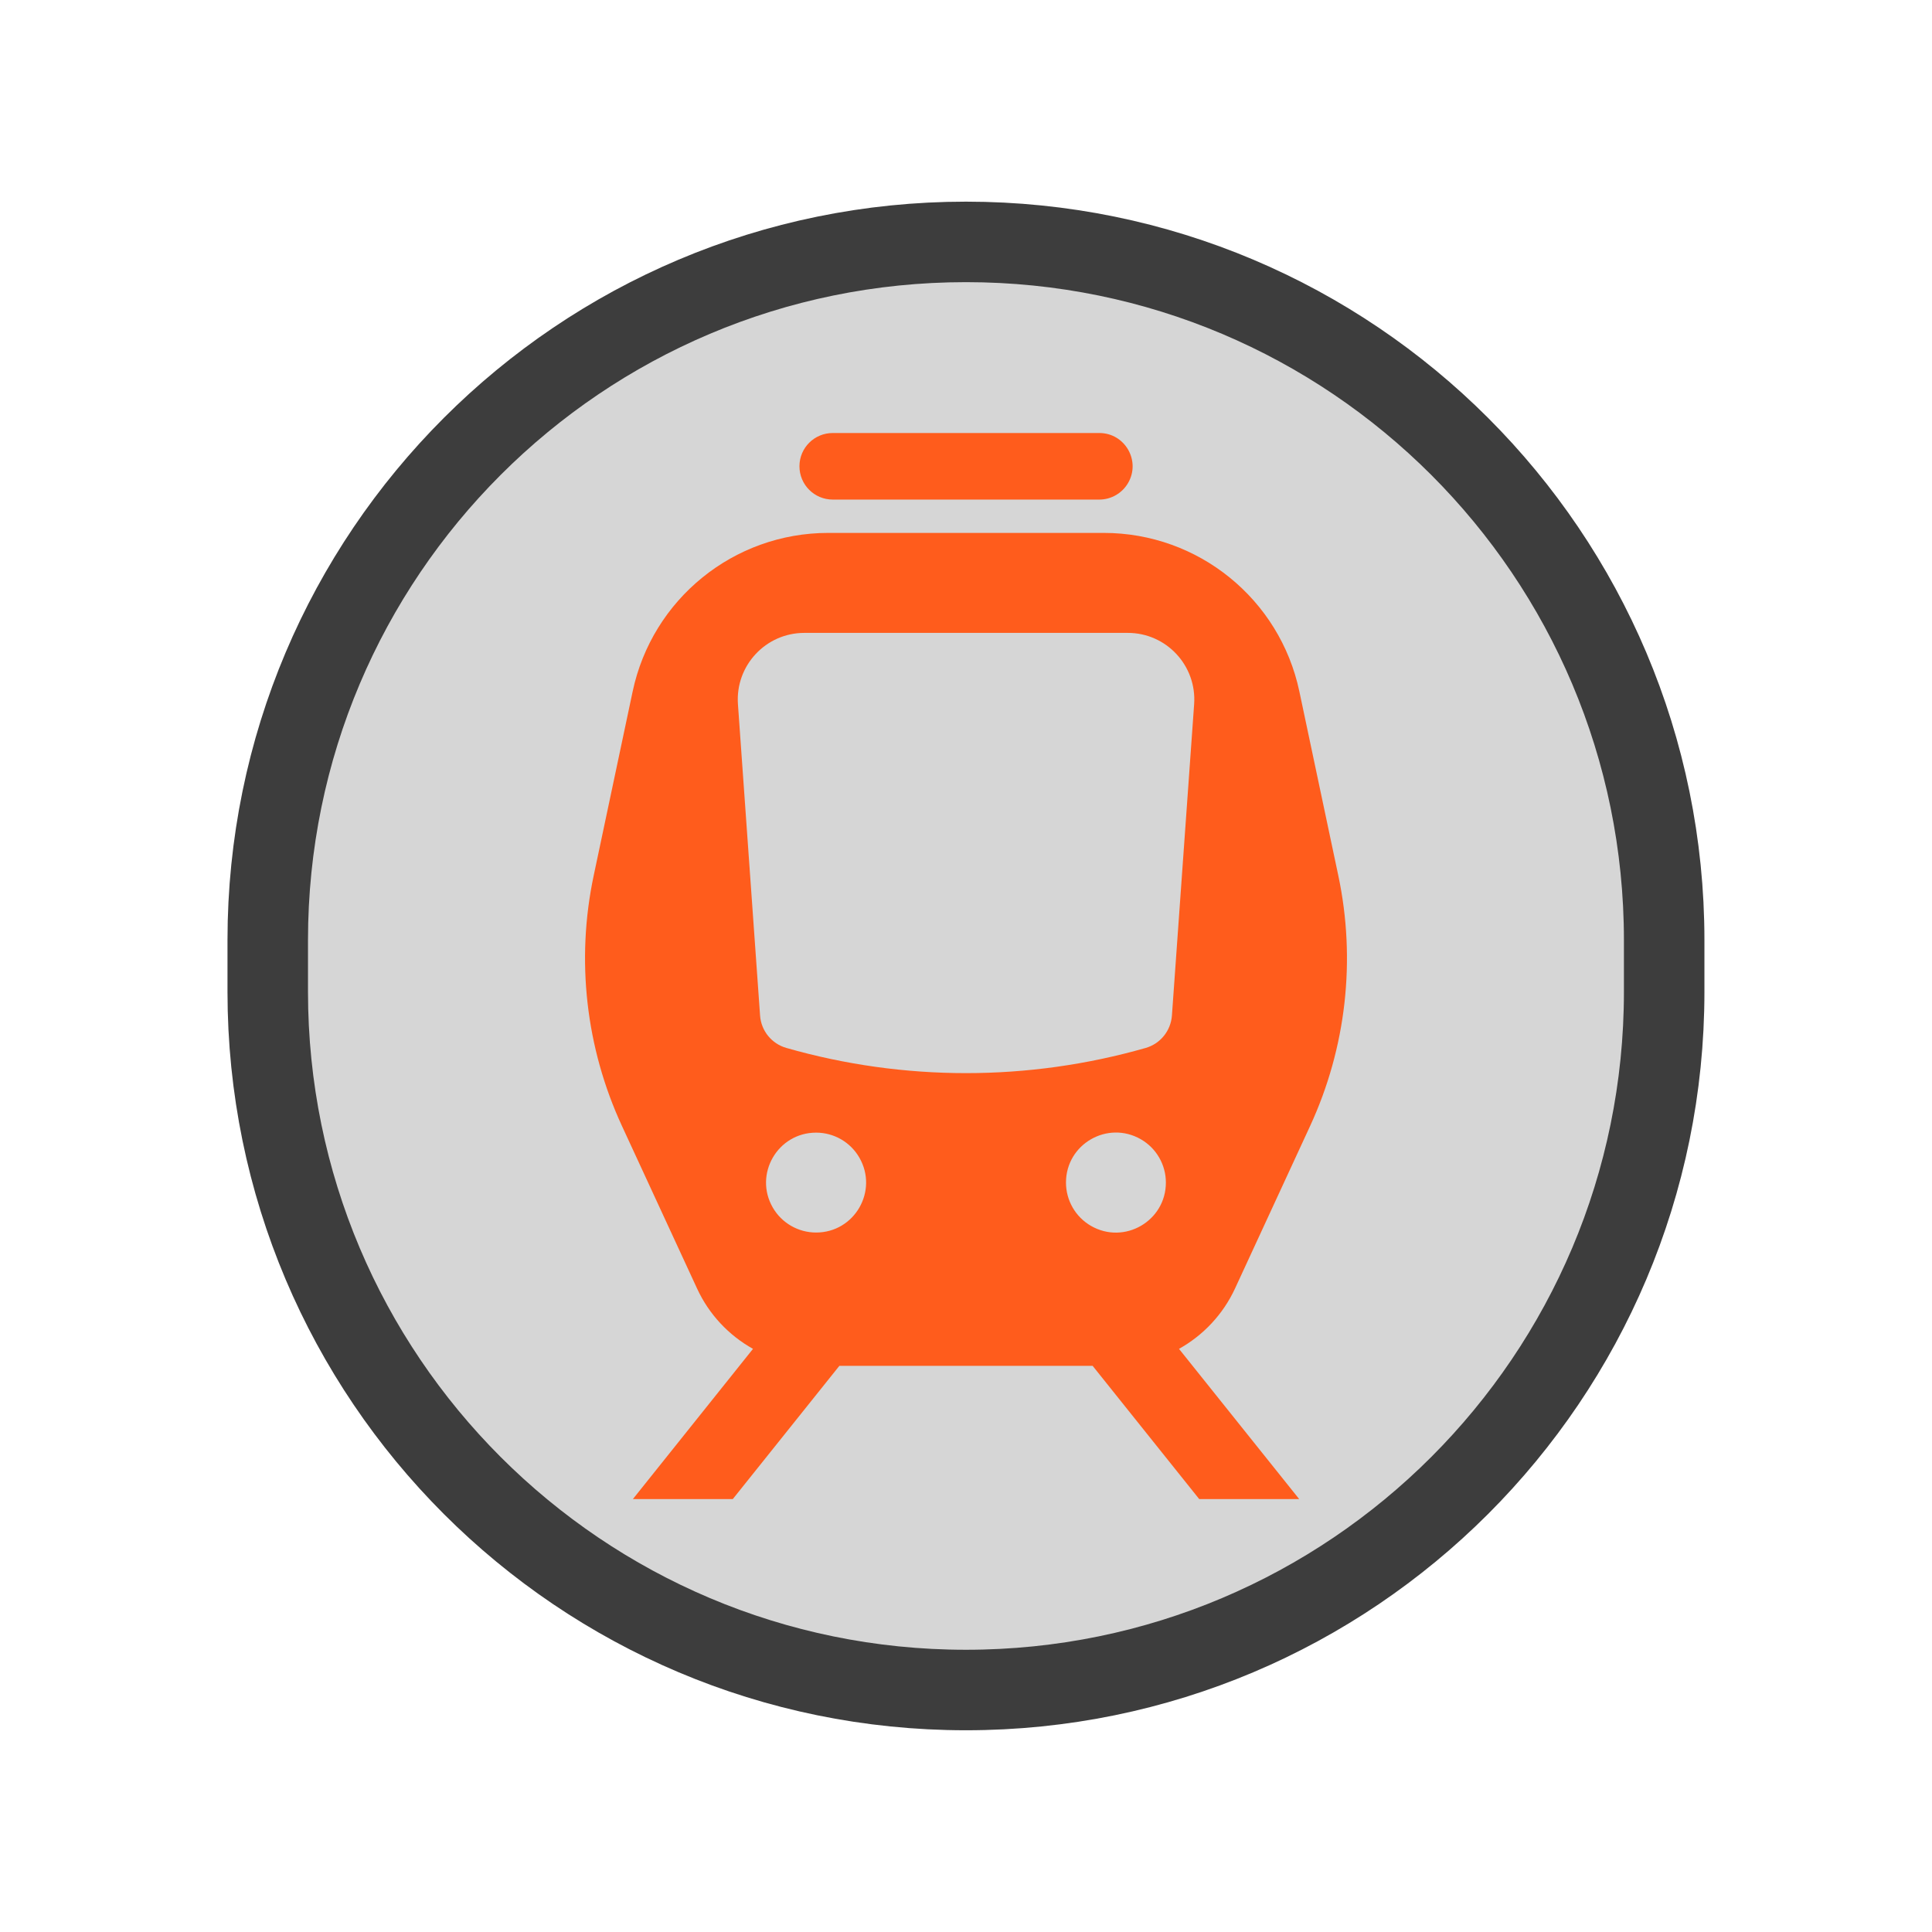
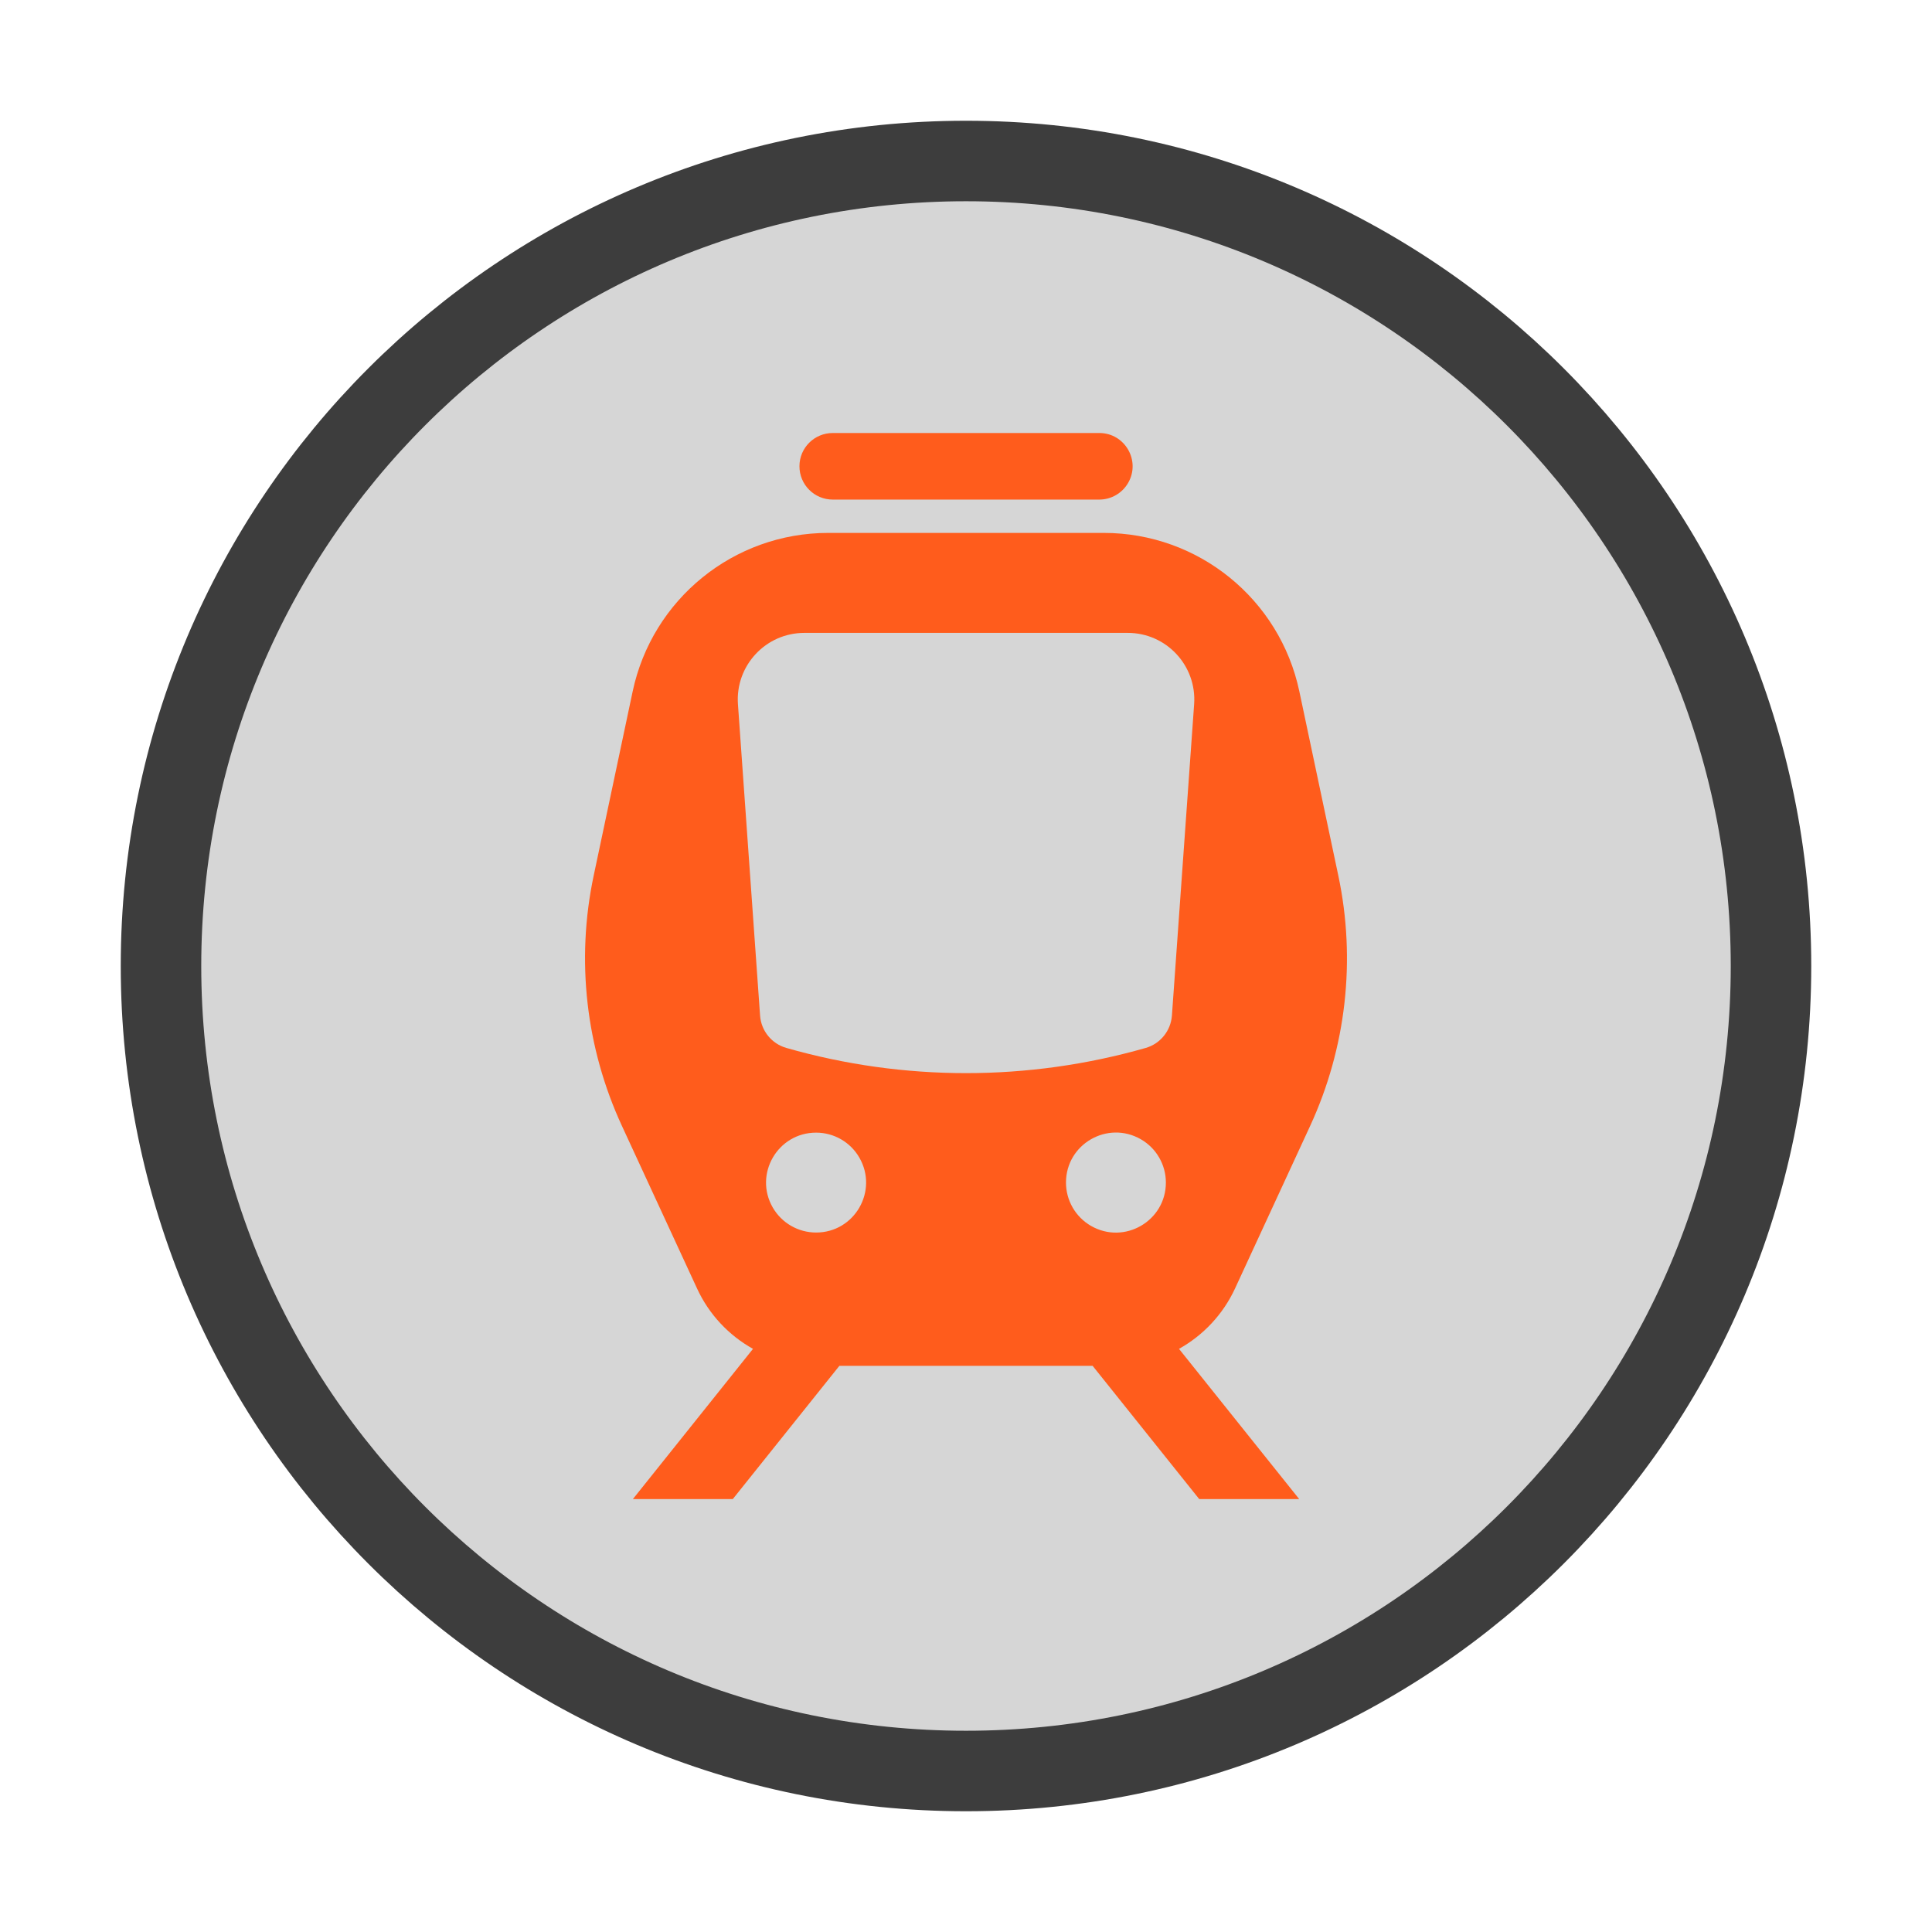
- <svg xmlns="http://www.w3.org/2000/svg" width="24" height="24" viewBox="0 0 24 24">
-   <rect x="3.326" y="3.005" width="17.347" height="17.989" style="stroke-linejoin: round; stroke-linecap: round; stroke: rgb(61, 61, 61); fill: rgb(214, 214, 214);" rx="8.674" ry="8.674" />
+ <svg xmlns="http://www.w3.org/2000/svg" width="24" height="24">
+   <circle cx="12" cy="12" r="10" style="stroke: rgb(61, 61, 61); fill: rgb(214, 214, 214);" />
  <path fill-rule="evenodd" clip-rule="evenodd" style="fill: rgb(255, 92, 28);" d="M 9.931 5.792 C 9.931 5.564 10.116 5.379 10.345 5.379 L 13.656 5.379 C 13.974 5.379 14.173 5.723 14.014 5.999 C 13.94 6.127 13.803 6.206 13.656 6.206 L 10.345 6.206 C 10.116 6.206 9.931 6.021 9.931 5.792 Z M 10.427 16.967 L 13.573 16.967 L 14.897 18.622 L 16.139 18.622 L 14.646 16.756 C 14.945 16.589 15.192 16.33 15.342 16.006 L 16.274 13.989 C 16.723 13.017 16.847 11.925 16.625 10.877 L 16.141 8.589 C 15.898 7.441 14.885 6.62 13.712 6.62 L 10.288 6.62 C 9.115 6.62 8.102 7.442 7.859 8.59 L 7.375 10.877 C 7.153 11.925 7.277 13.017 7.727 13.989 L 8.659 16.006 C 8.808 16.33 9.055 16.589 9.354 16.756 L 7.862 18.622 L 9.103 18.622 L 10.427 16.967 Z M 10.138 14.07 C 9.66 14.07 9.361 14.587 9.6 15.001 C 9.711 15.193 9.916 15.311 10.138 15.311 C 10.616 15.311 10.914 14.794 10.675 14.38 C 10.564 14.188 10.36 14.07 10.138 14.07 Z M 13.242 14.69 C 13.242 14.212 13.759 13.914 14.173 14.153 C 14.365 14.264 14.483 14.469 14.483 14.69 C 14.483 15.168 13.966 15.467 13.552 15.228 C 13.36 15.117 13.242 14.912 13.242 14.69 Z M 9.992 7.862 C 9.512 7.862 9.133 8.269 9.167 8.748 L 9.442 12.617 C 9.456 12.806 9.586 12.966 9.769 13.018 C 11.227 13.435 12.773 13.435 14.232 13.018 C 14.414 12.966 14.544 12.805 14.558 12.616 L 14.834 8.748 C 14.868 8.269 14.489 7.861 14.008 7.862 L 9.992 7.862 Z" />
</svg>
